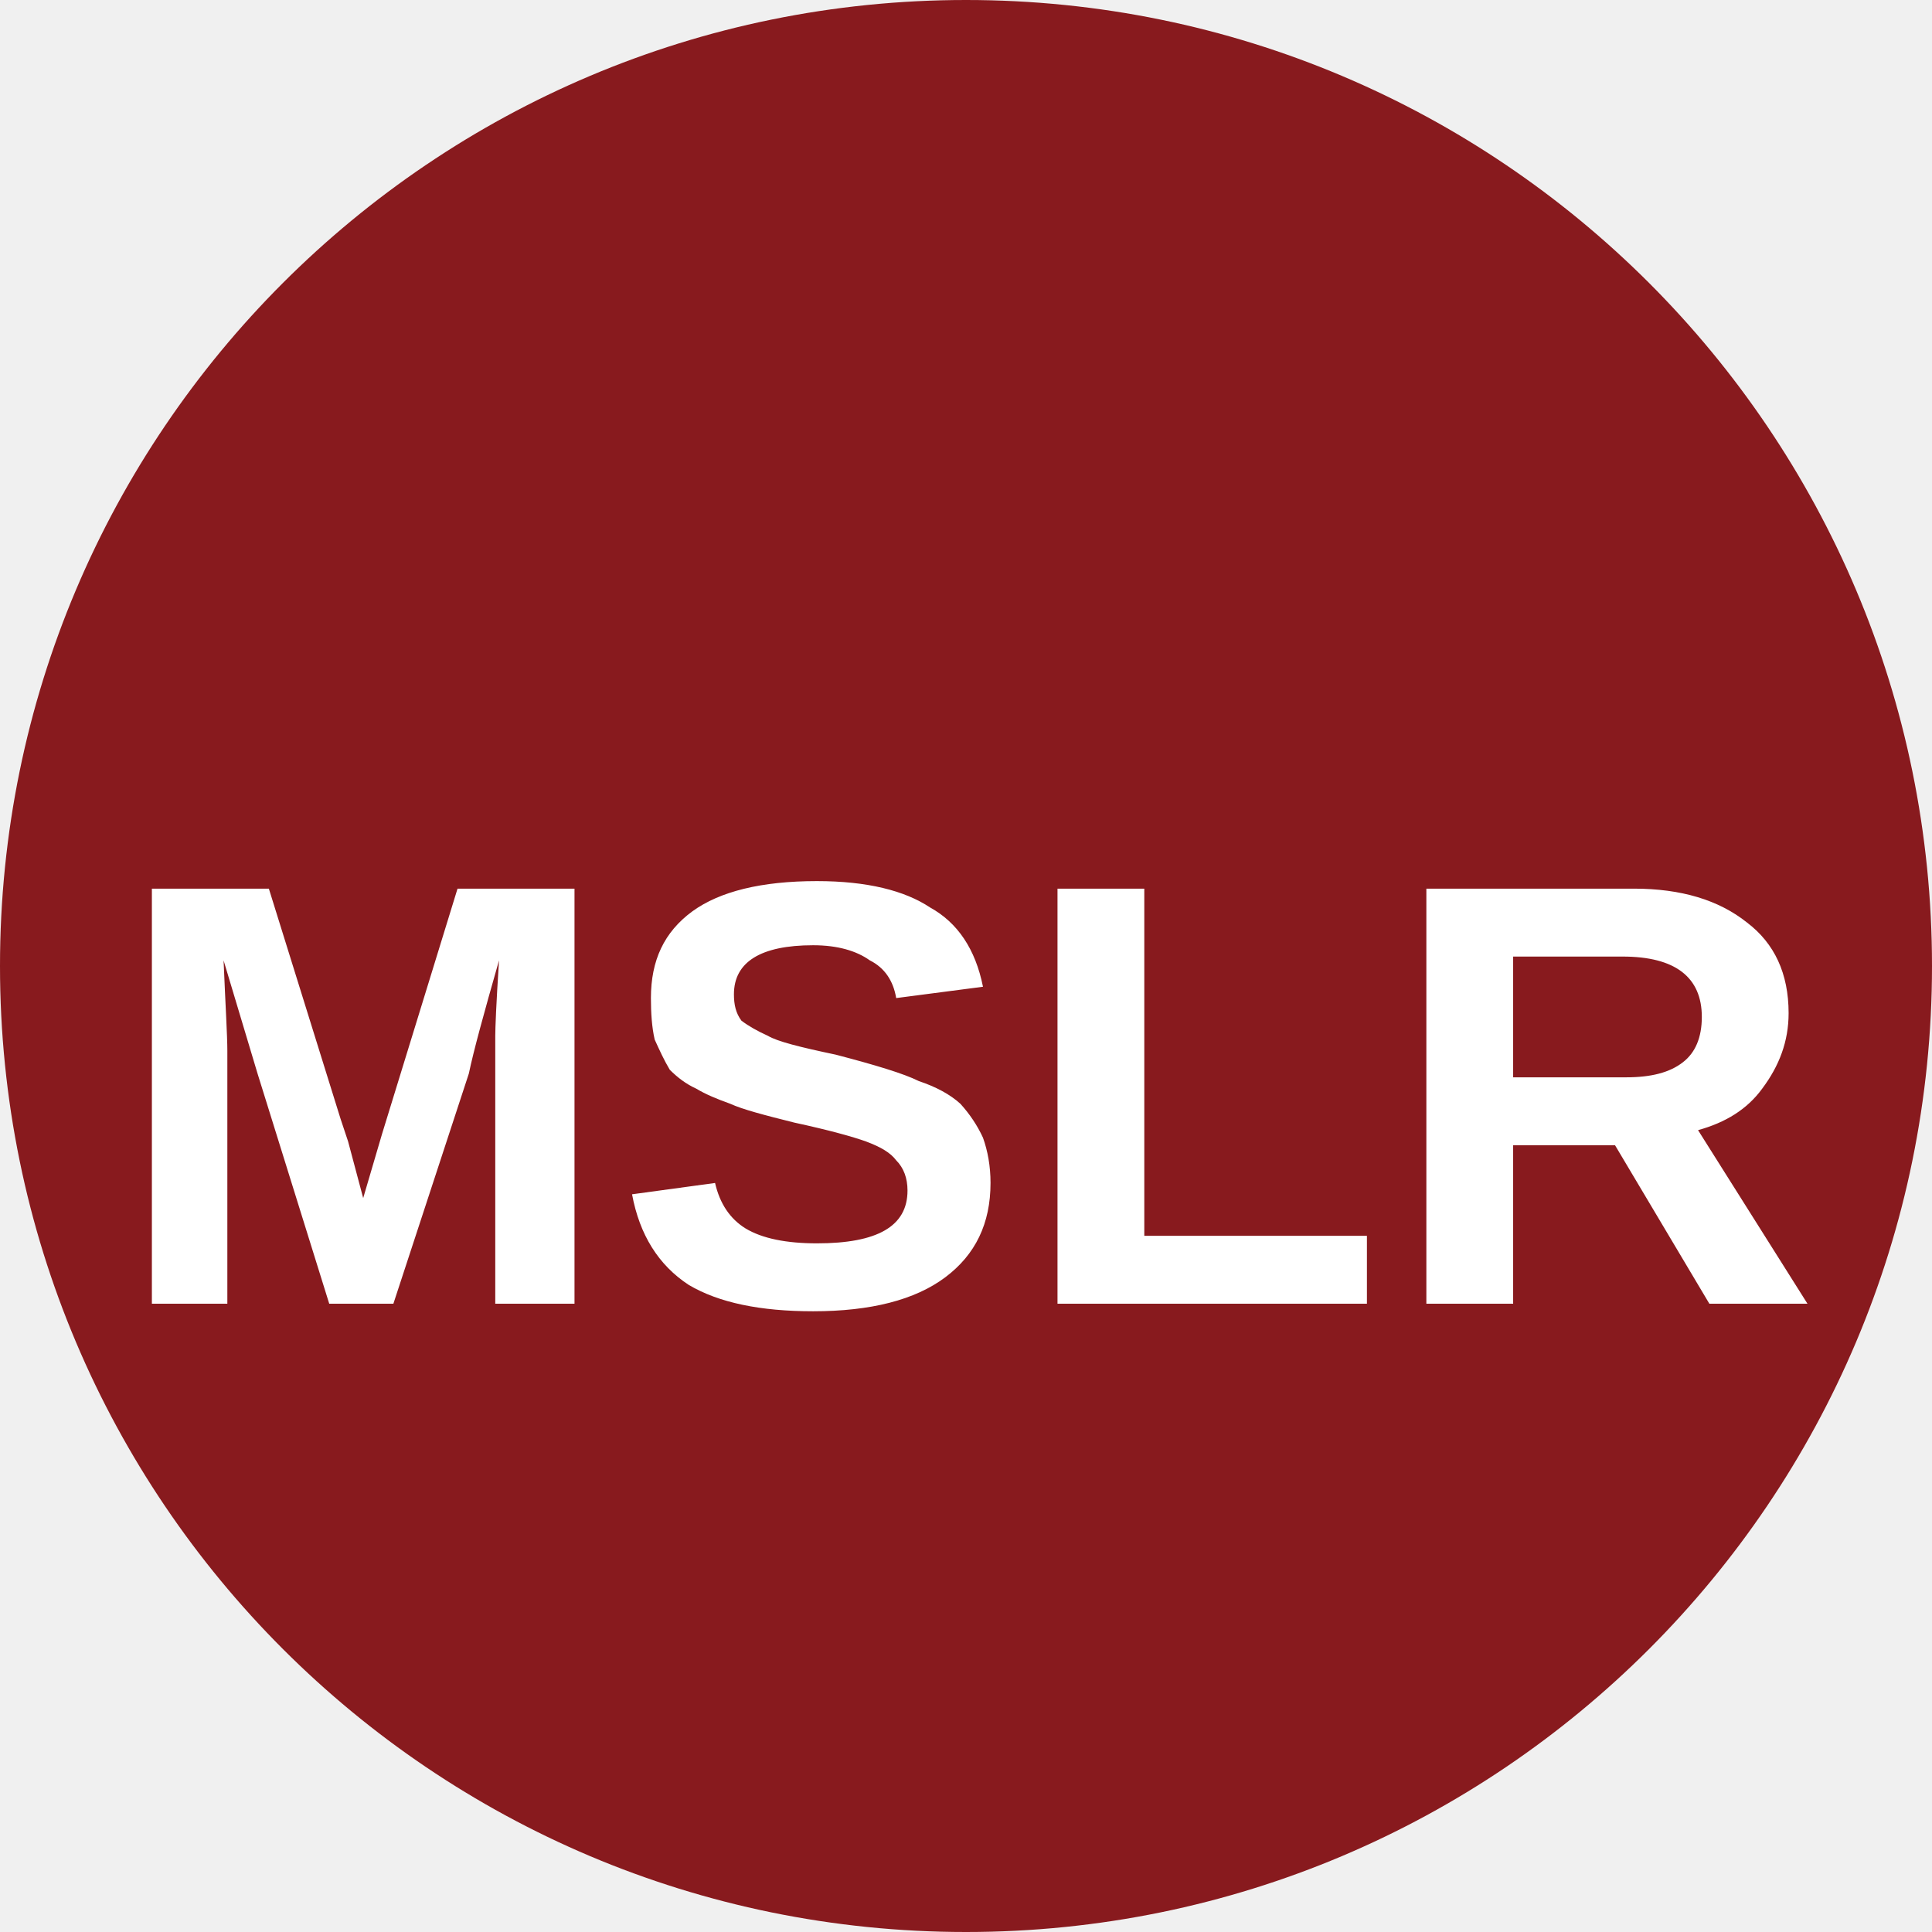
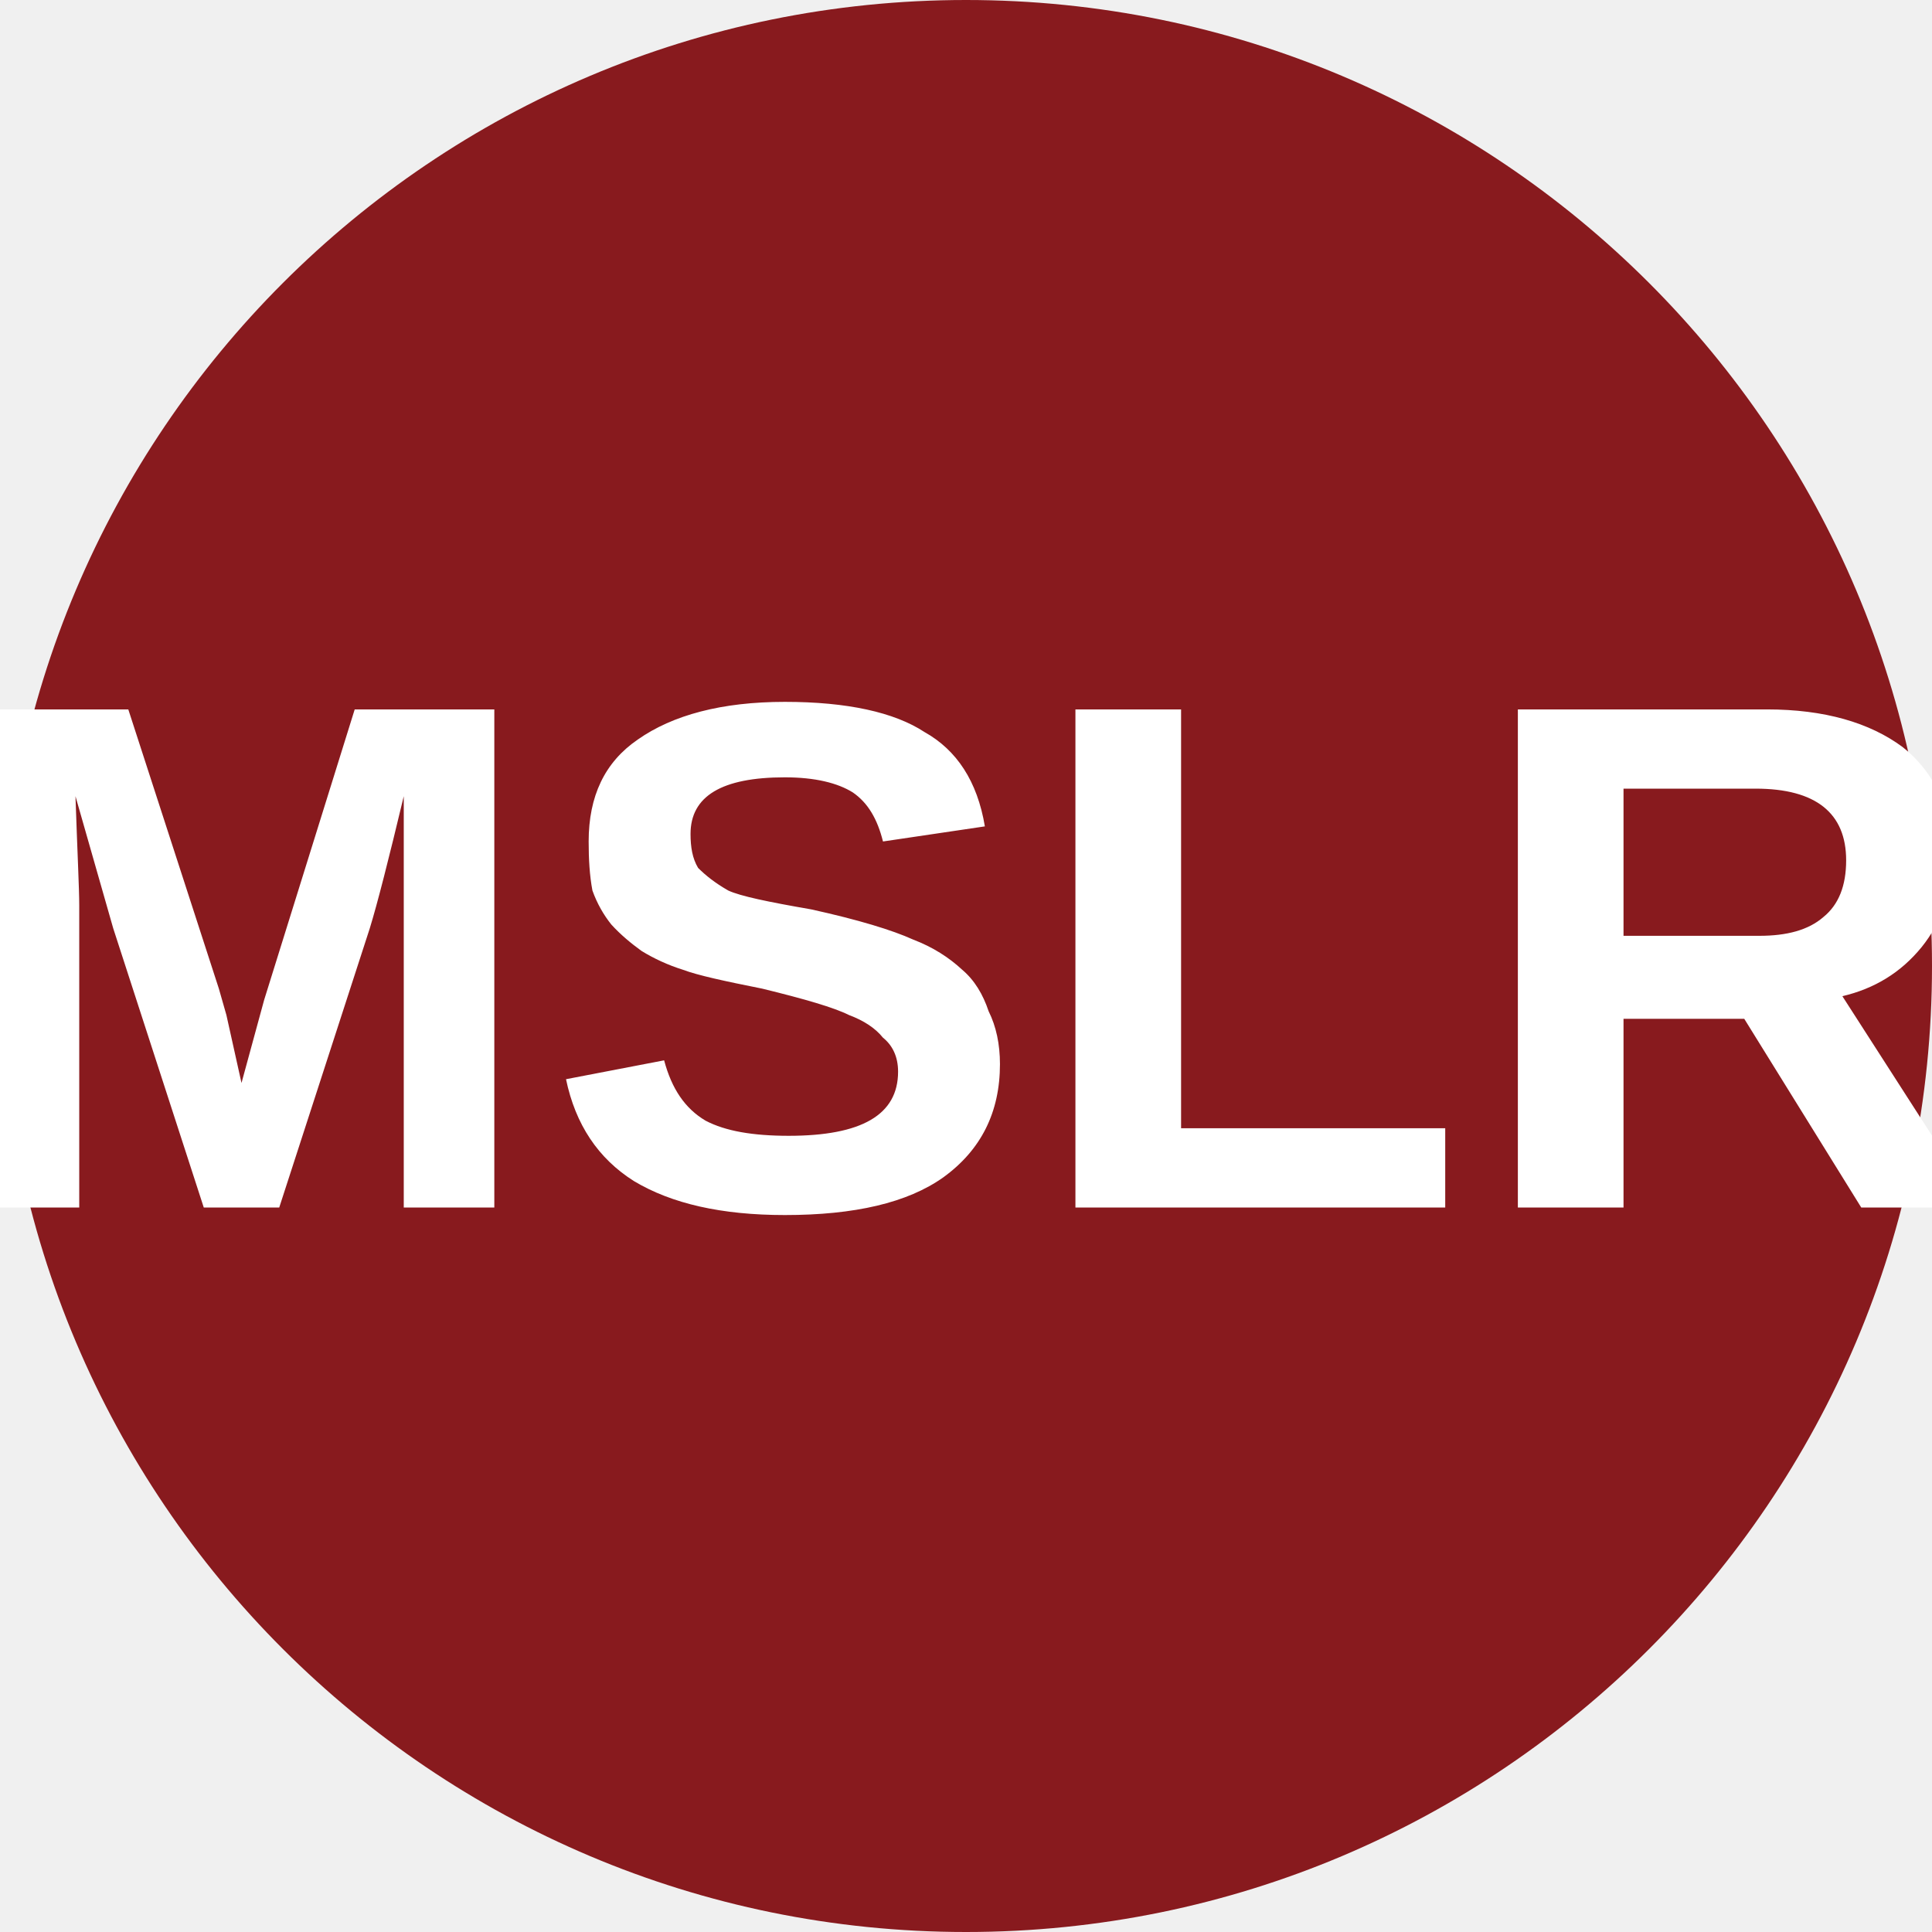
<svg xmlns="http://www.w3.org/2000/svg" viewBox="0 0 8 8">
  <circle cx="4" cy="4" r="4" fill="#881a1e" />
-   <text x="4" y="5.4" text-anchor="middle" font-weight="700" font-size="2.5" font-family="Arial" fill="#fff">MSLR</text>
+   <text x="4" y="5" text-anchor="middle" font-weight="700" font-size="3" textLength="7.2" lengthAdjust="spacingAndGlyphs" font-family="Arial" fill="#fff">MSLR</text>
</svg>
